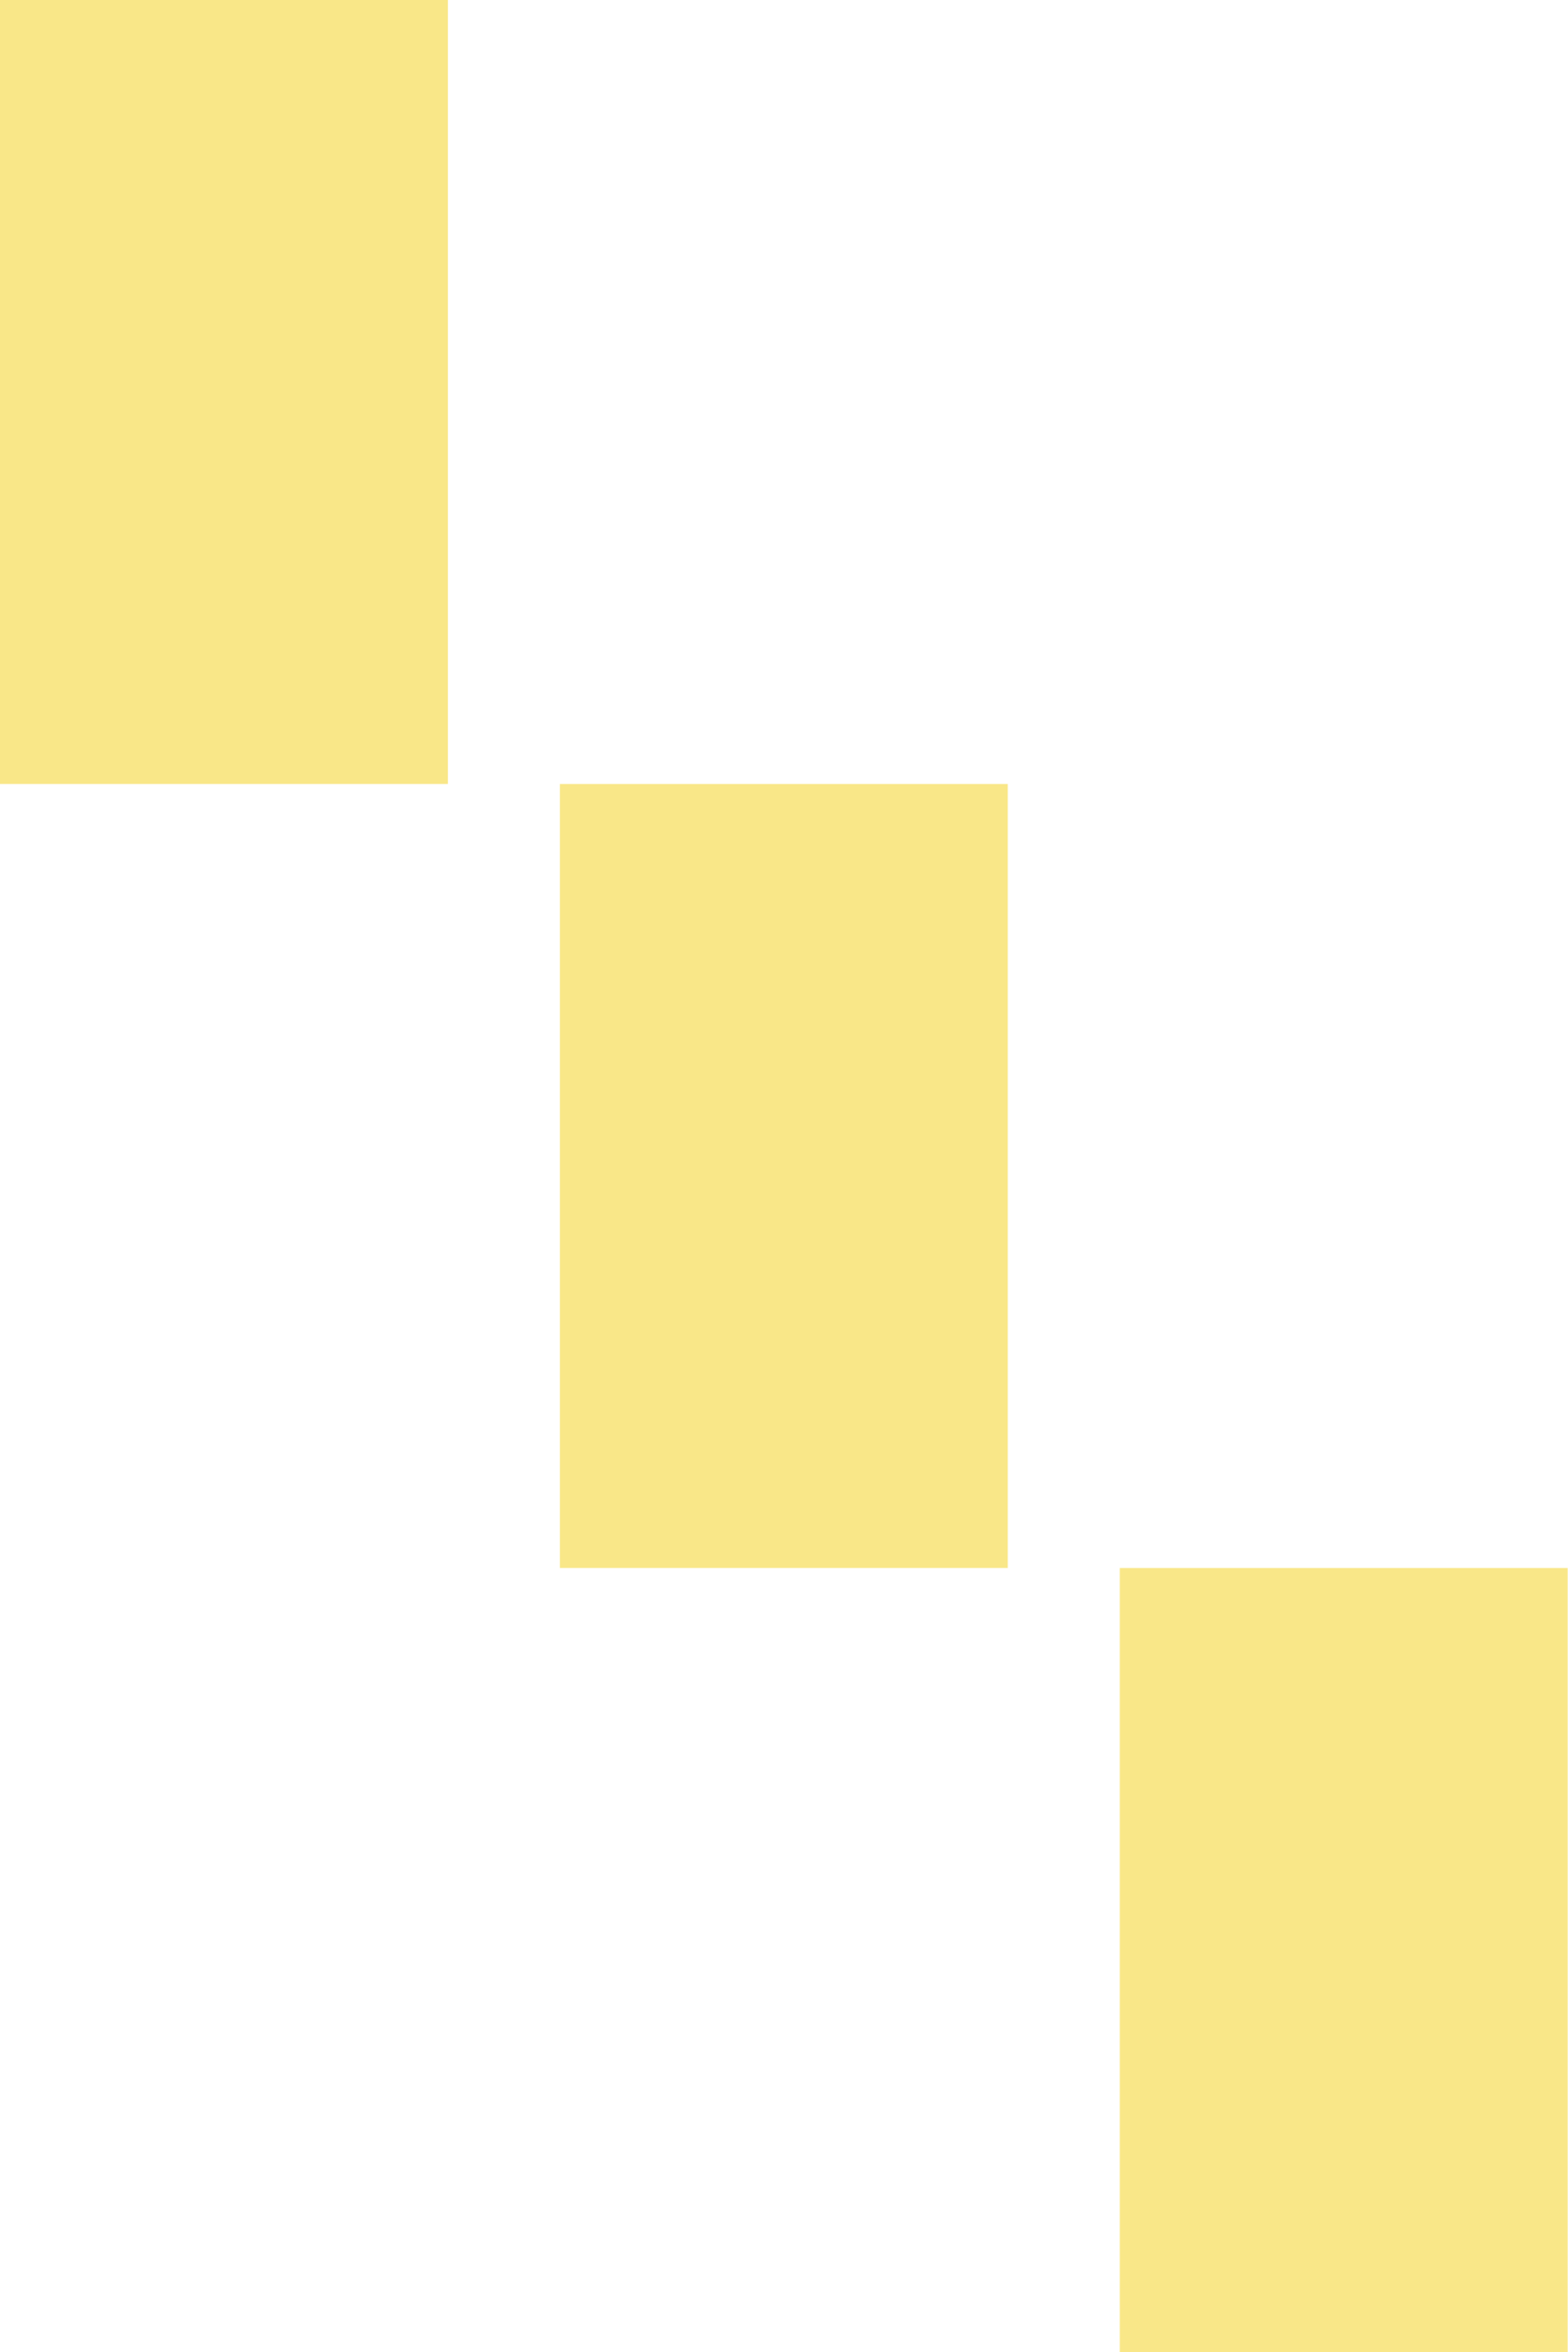
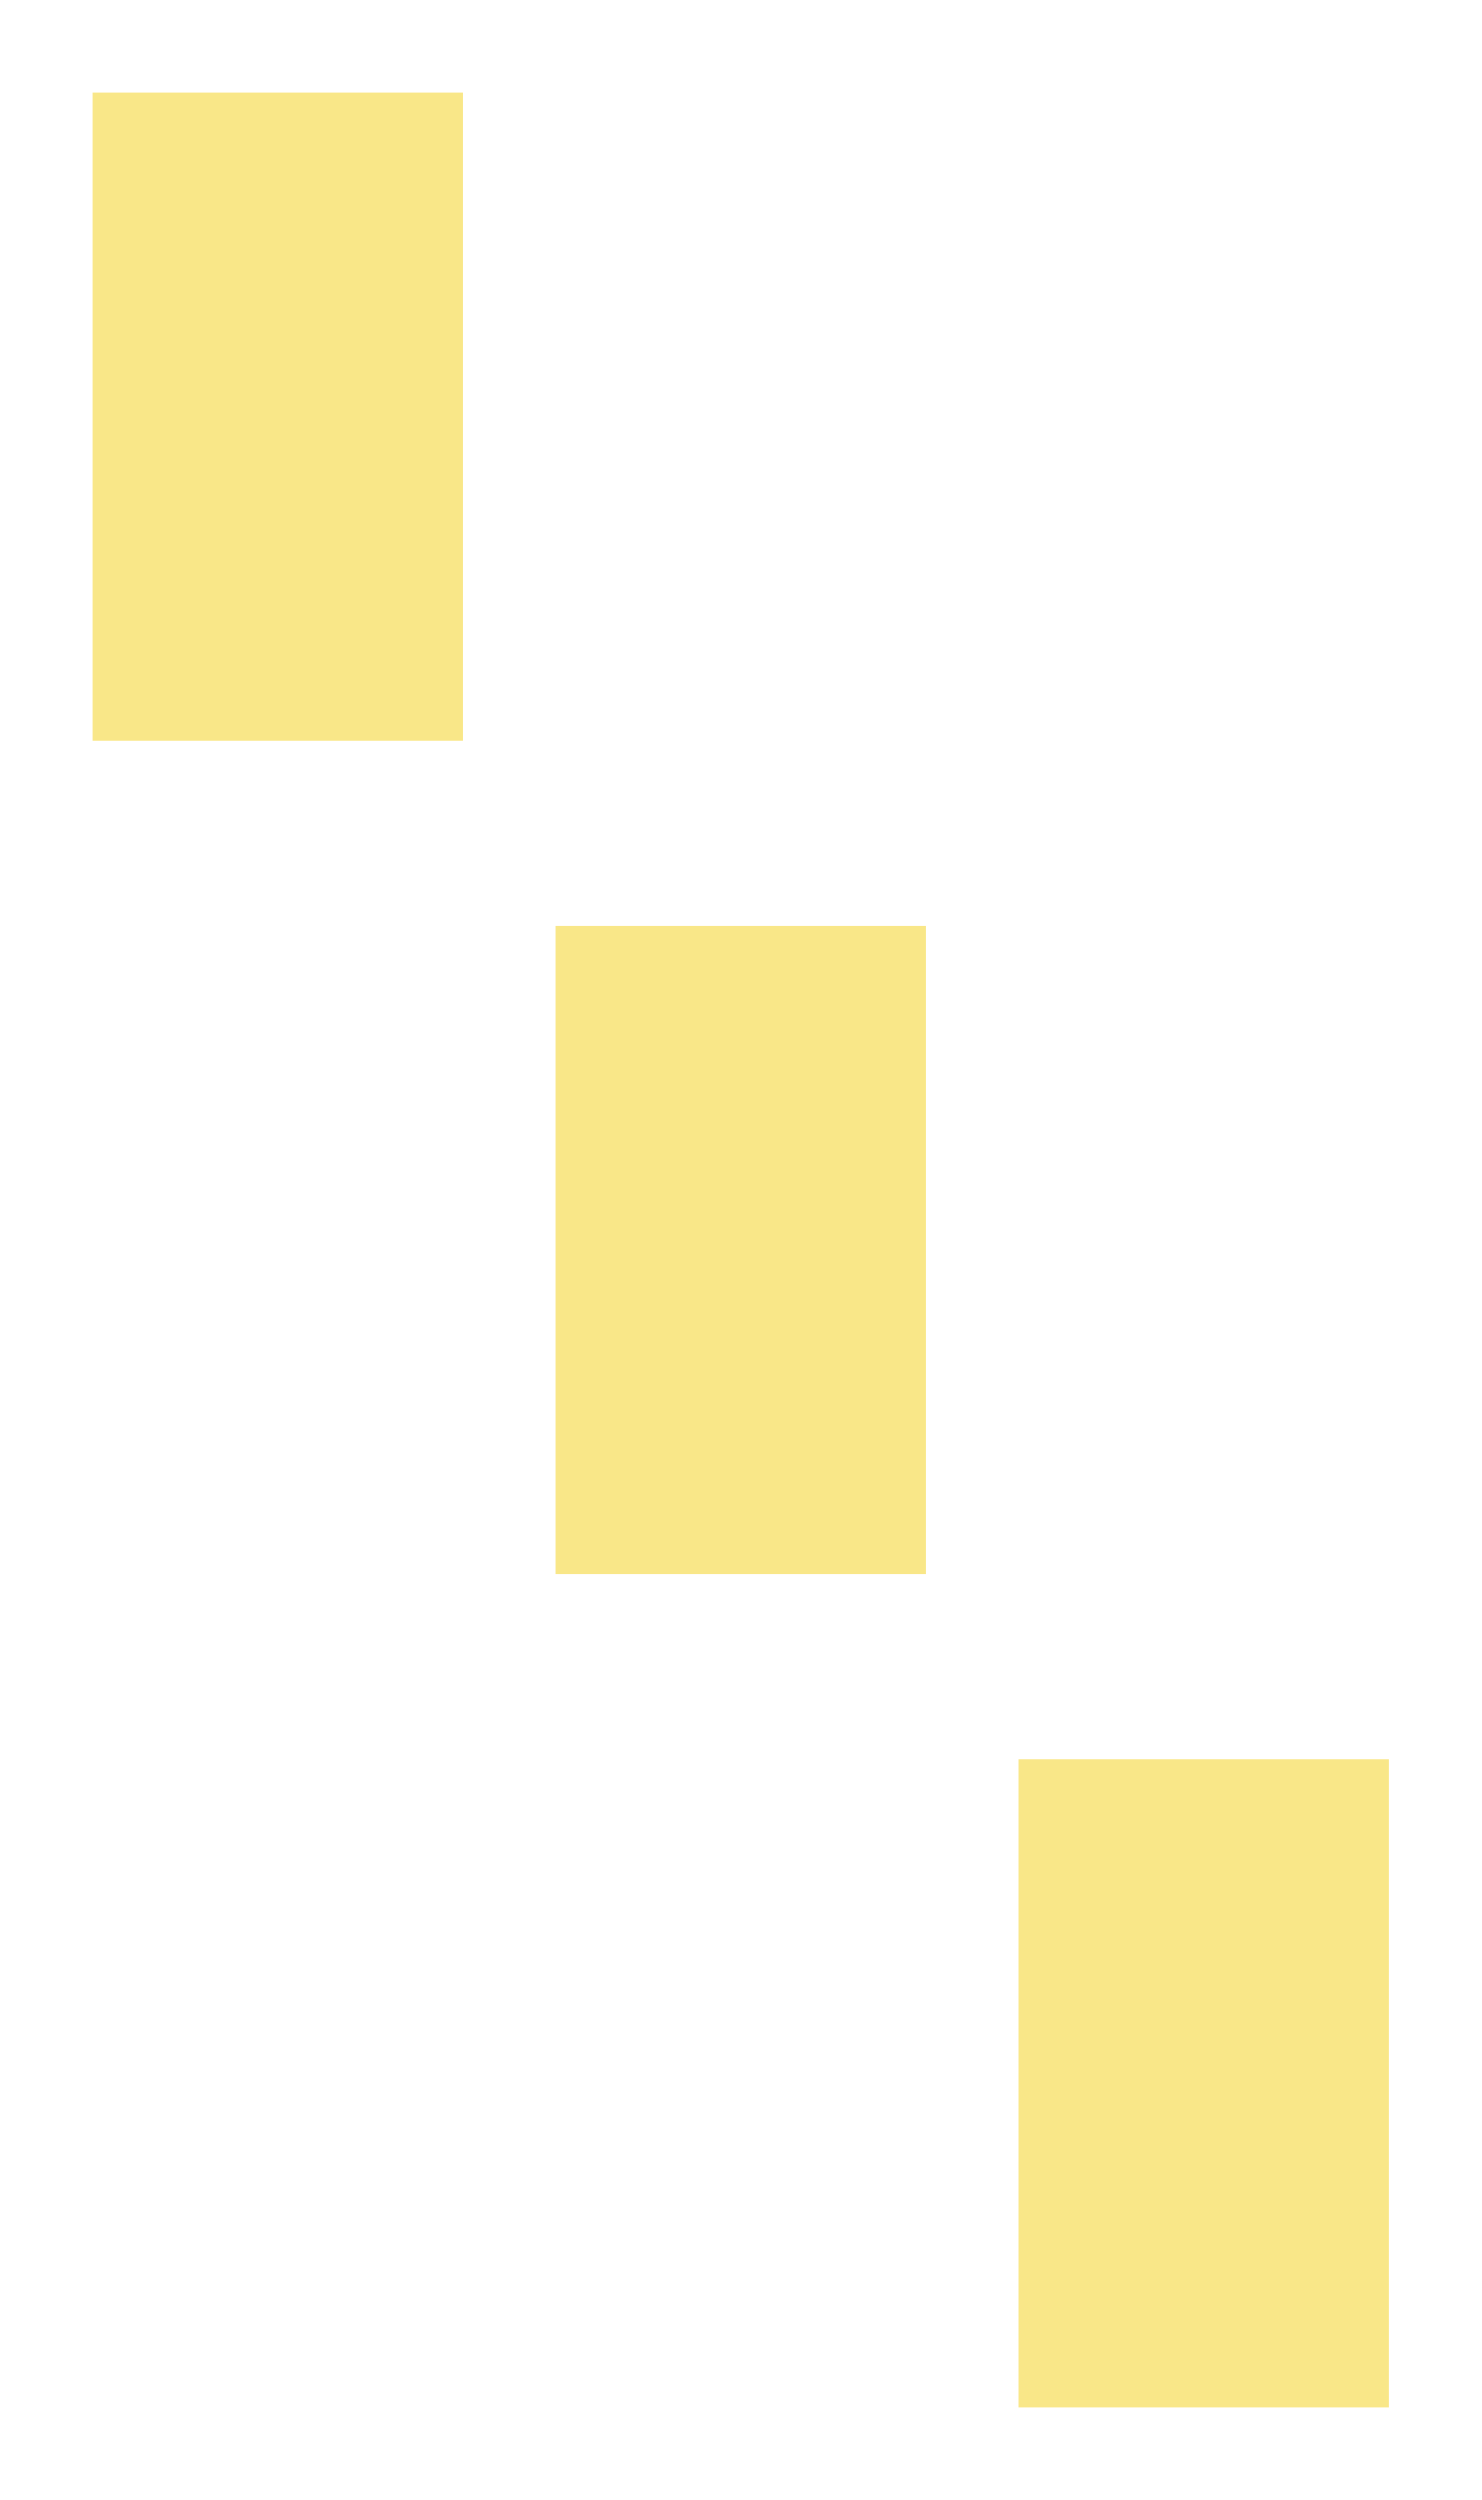
- <svg xmlns="http://www.w3.org/2000/svg" xmlns:xlink="http://www.w3.org/1999/xlink" width="14px" height="21px" viewbox="0 0 14 21" version="1.1">
+ <svg xmlns="http://www.w3.org/2000/svg" xmlns:xlink="http://www.w3.org/1999/xlink" width="16px" height="27px" viewBox="0 0 16 27" version="1.1">
  <defs>
-     <rect width="14" height="21" id="artboard_1" />
+     <rect width="16" height="27" id="artboard_1" />
    <clipPath id="clip_1">
      <use xlink:href="#artboard_1" clip-rule="evenodd" />
    </clipPath>
  </defs>
  <g id="hoverOn00143" clip-path="url(#clip_1)">
-     <g id="Group" transform="translate(3.0517578E-05 -4.5776367E-05)">
-       <g id="Group" transform="translate(5 7)">
-         <path d="M0 0L4 0L4 7L0 7L0 0Z" id="Rectangle" fill="#F9E788" fill-rule="evenodd" stroke="none" />
-       </g>
-       <g id="Group" transform="translate(10 14)">
-         <path d="M0 0L4 0L4 7L0 7L0 0Z" id="Rectangle" fill="#F9E788" fill-rule="evenodd" stroke="none" />
-       </g>
-       <g id="Group">
-         <path d="M0 0L4 0L4 7L0 7L0 0Z" id="Rectangle" fill="#F9E788" fill-rule="evenodd" stroke="none" />
-       </g>
-     </g>
+     <path d="M11 19L15 19L15 26L11 26L11 19Z" id="F2" fill="#F9E788" fill-rule="evenodd" stroke="none" />
+     <path d="M6 10L10 10L10 17L6 17L6 10Z" id="F1+F2" fill="#F9E788" fill-rule="evenodd" stroke="none" />
+     <path d="M1 1L5 1L5 8L1 8L1 1Z" id="F1" fill="#F9E788" fill-rule="evenodd" stroke="none" />
  </g>
</svg>
